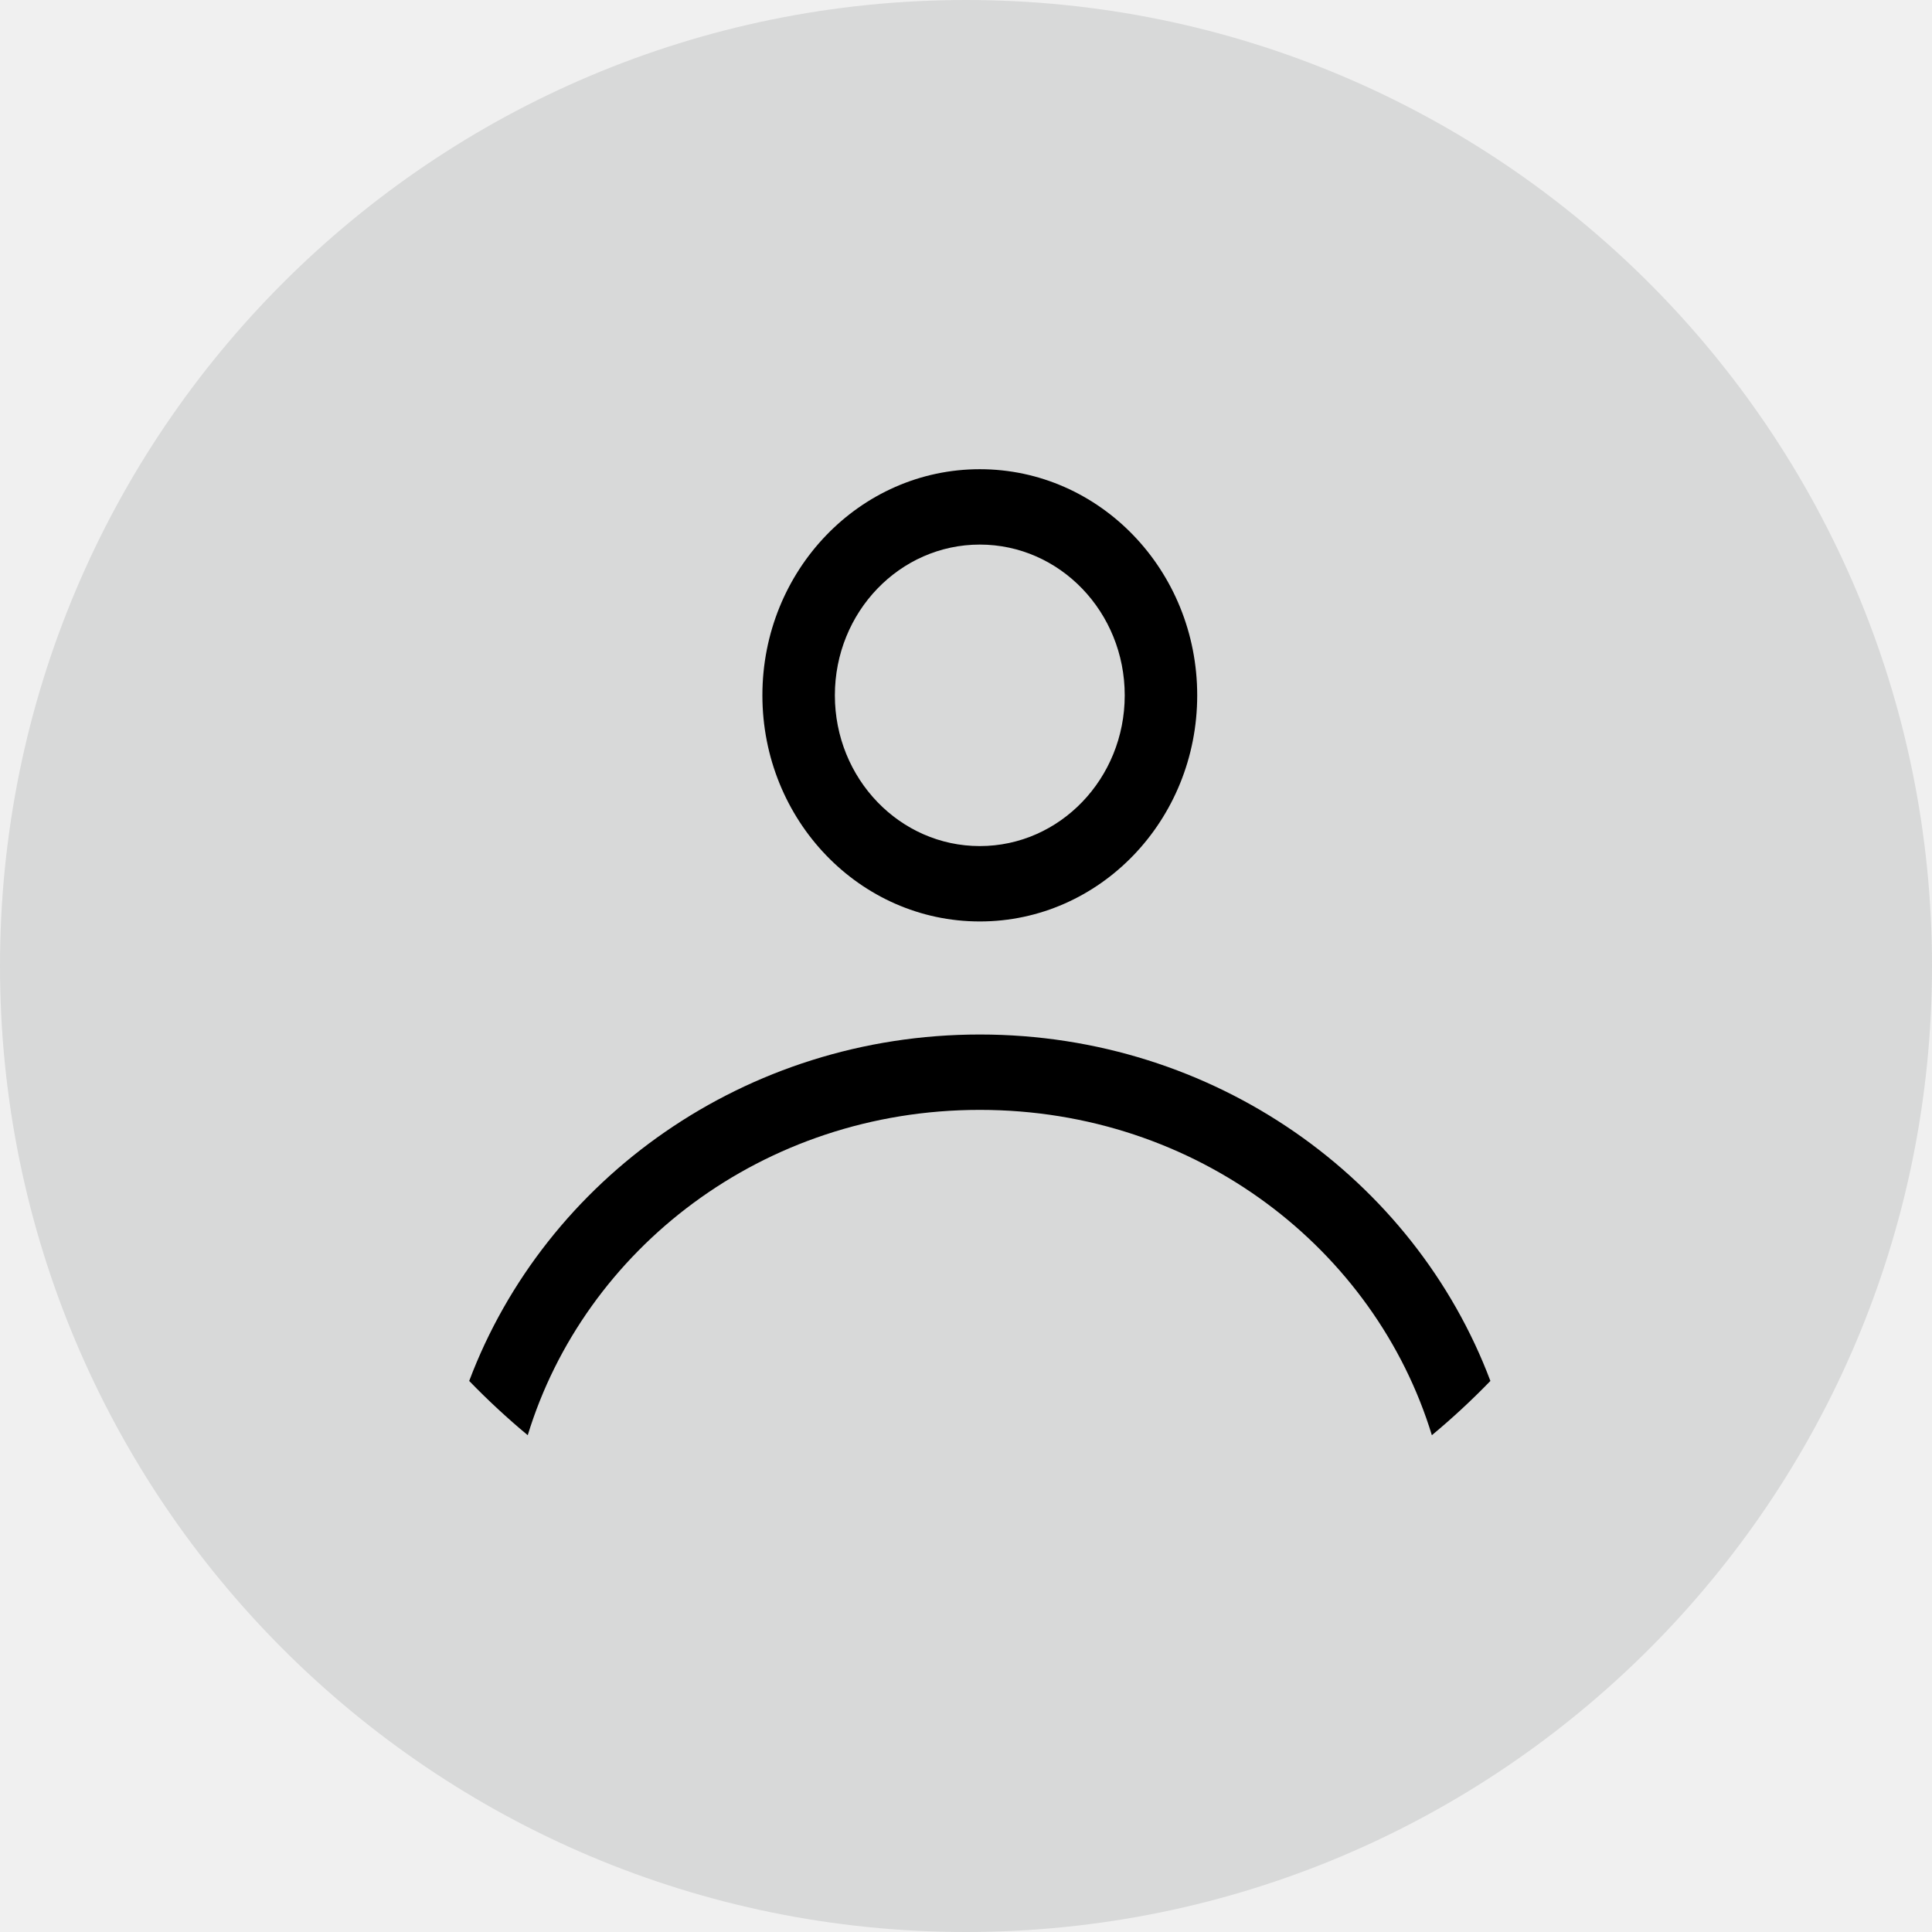
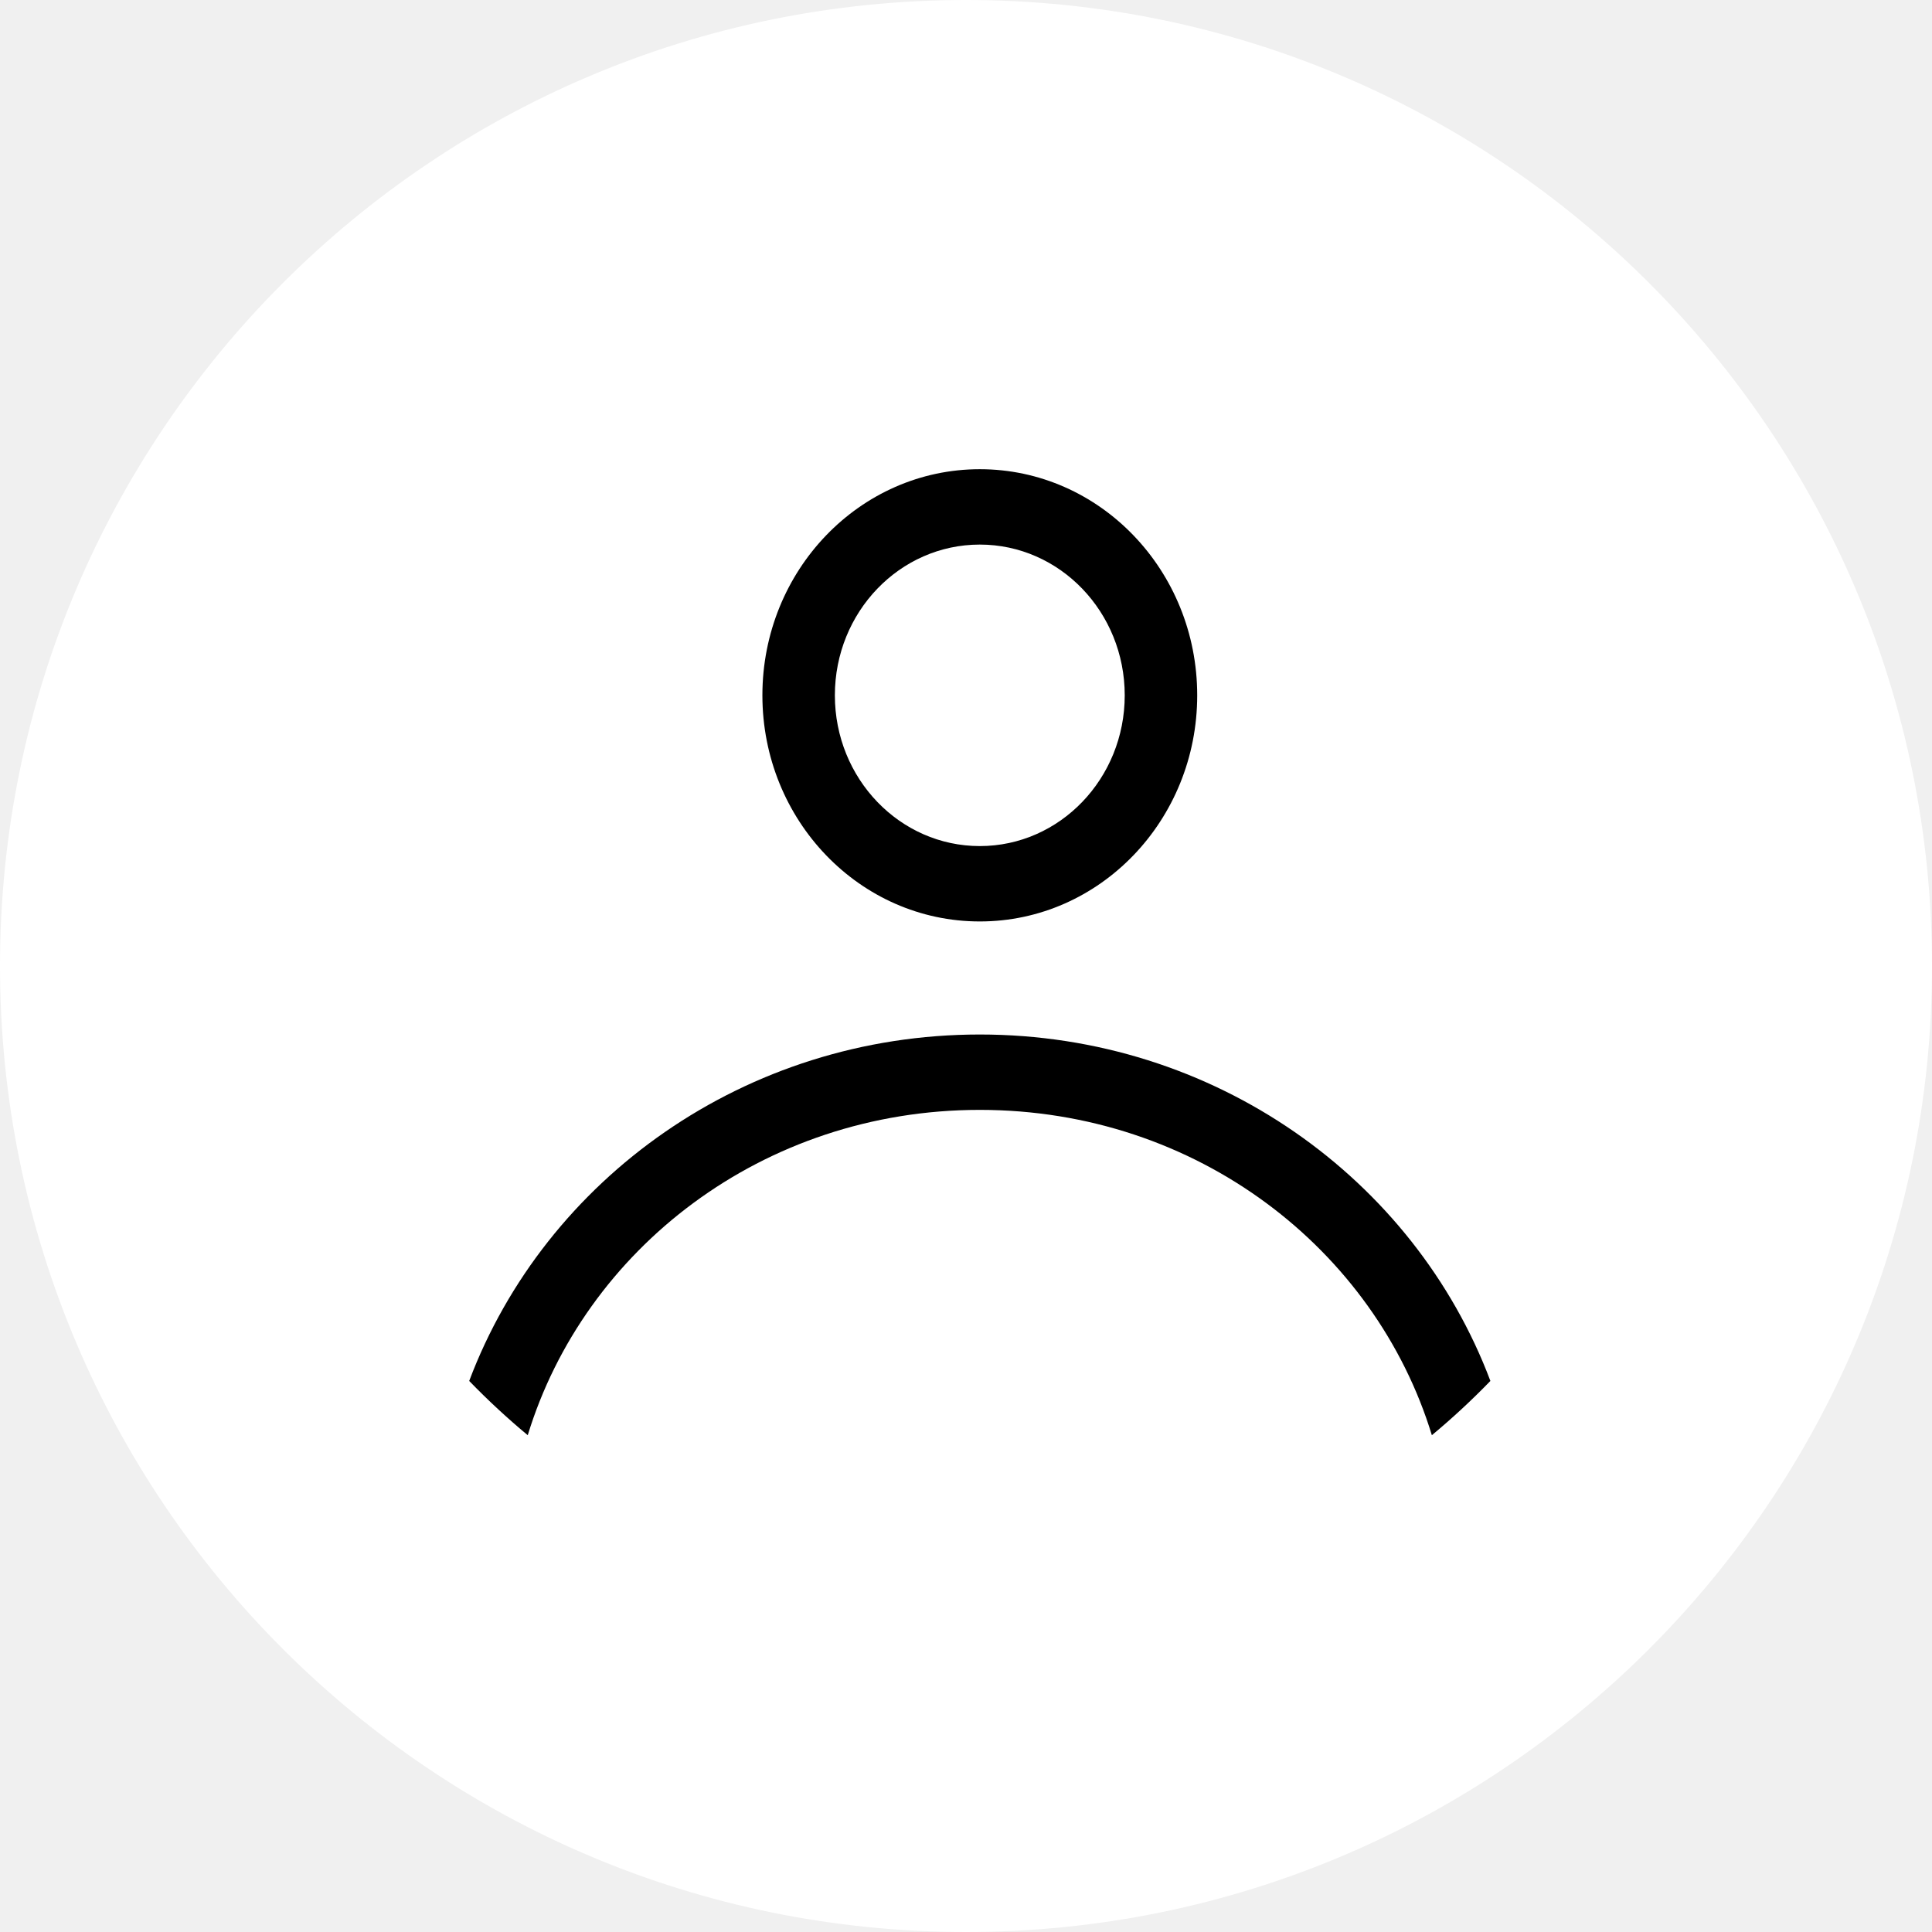
<svg xmlns="http://www.w3.org/2000/svg" width="70" height="70" viewBox="0 0 70 70" fill="none">
-   <rect width="70" height="70" rx="35" fill="#D8D9D9" />
+   <rect width="70" height="70" rx="35" fill="white" />
  <path fill-rule="evenodd" clip-rule="evenodd" d="M43.377 25.193C43.377 29.718 39.85 33.386 35.5 33.386C31.15 33.386 27.623 29.718 27.623 25.193C27.623 20.668 31.15 17 35.5 17C39.85 17 43.377 20.668 43.377 25.193ZM40.751 25.193C40.751 28.209 38.4 30.655 35.5 30.655C32.6 30.655 30.249 28.209 30.249 25.193C30.249 22.176 32.6 19.731 35.5 19.731C38.4 19.731 40.751 22.176 40.751 25.193Z" fill="black" />
  <path d="M35.5 37.482C27 37.482 19.759 42.71 17 50.034C17.672 50.728 18.38 51.384 19.121 52C21.175 45.276 27.619 40.213 35.5 40.213C43.381 40.213 49.825 45.276 51.879 52C52.62 51.384 53.328 50.728 54 50.034C51.241 42.71 44 37.482 35.5 37.482Z" fill="black" />
</svg>
